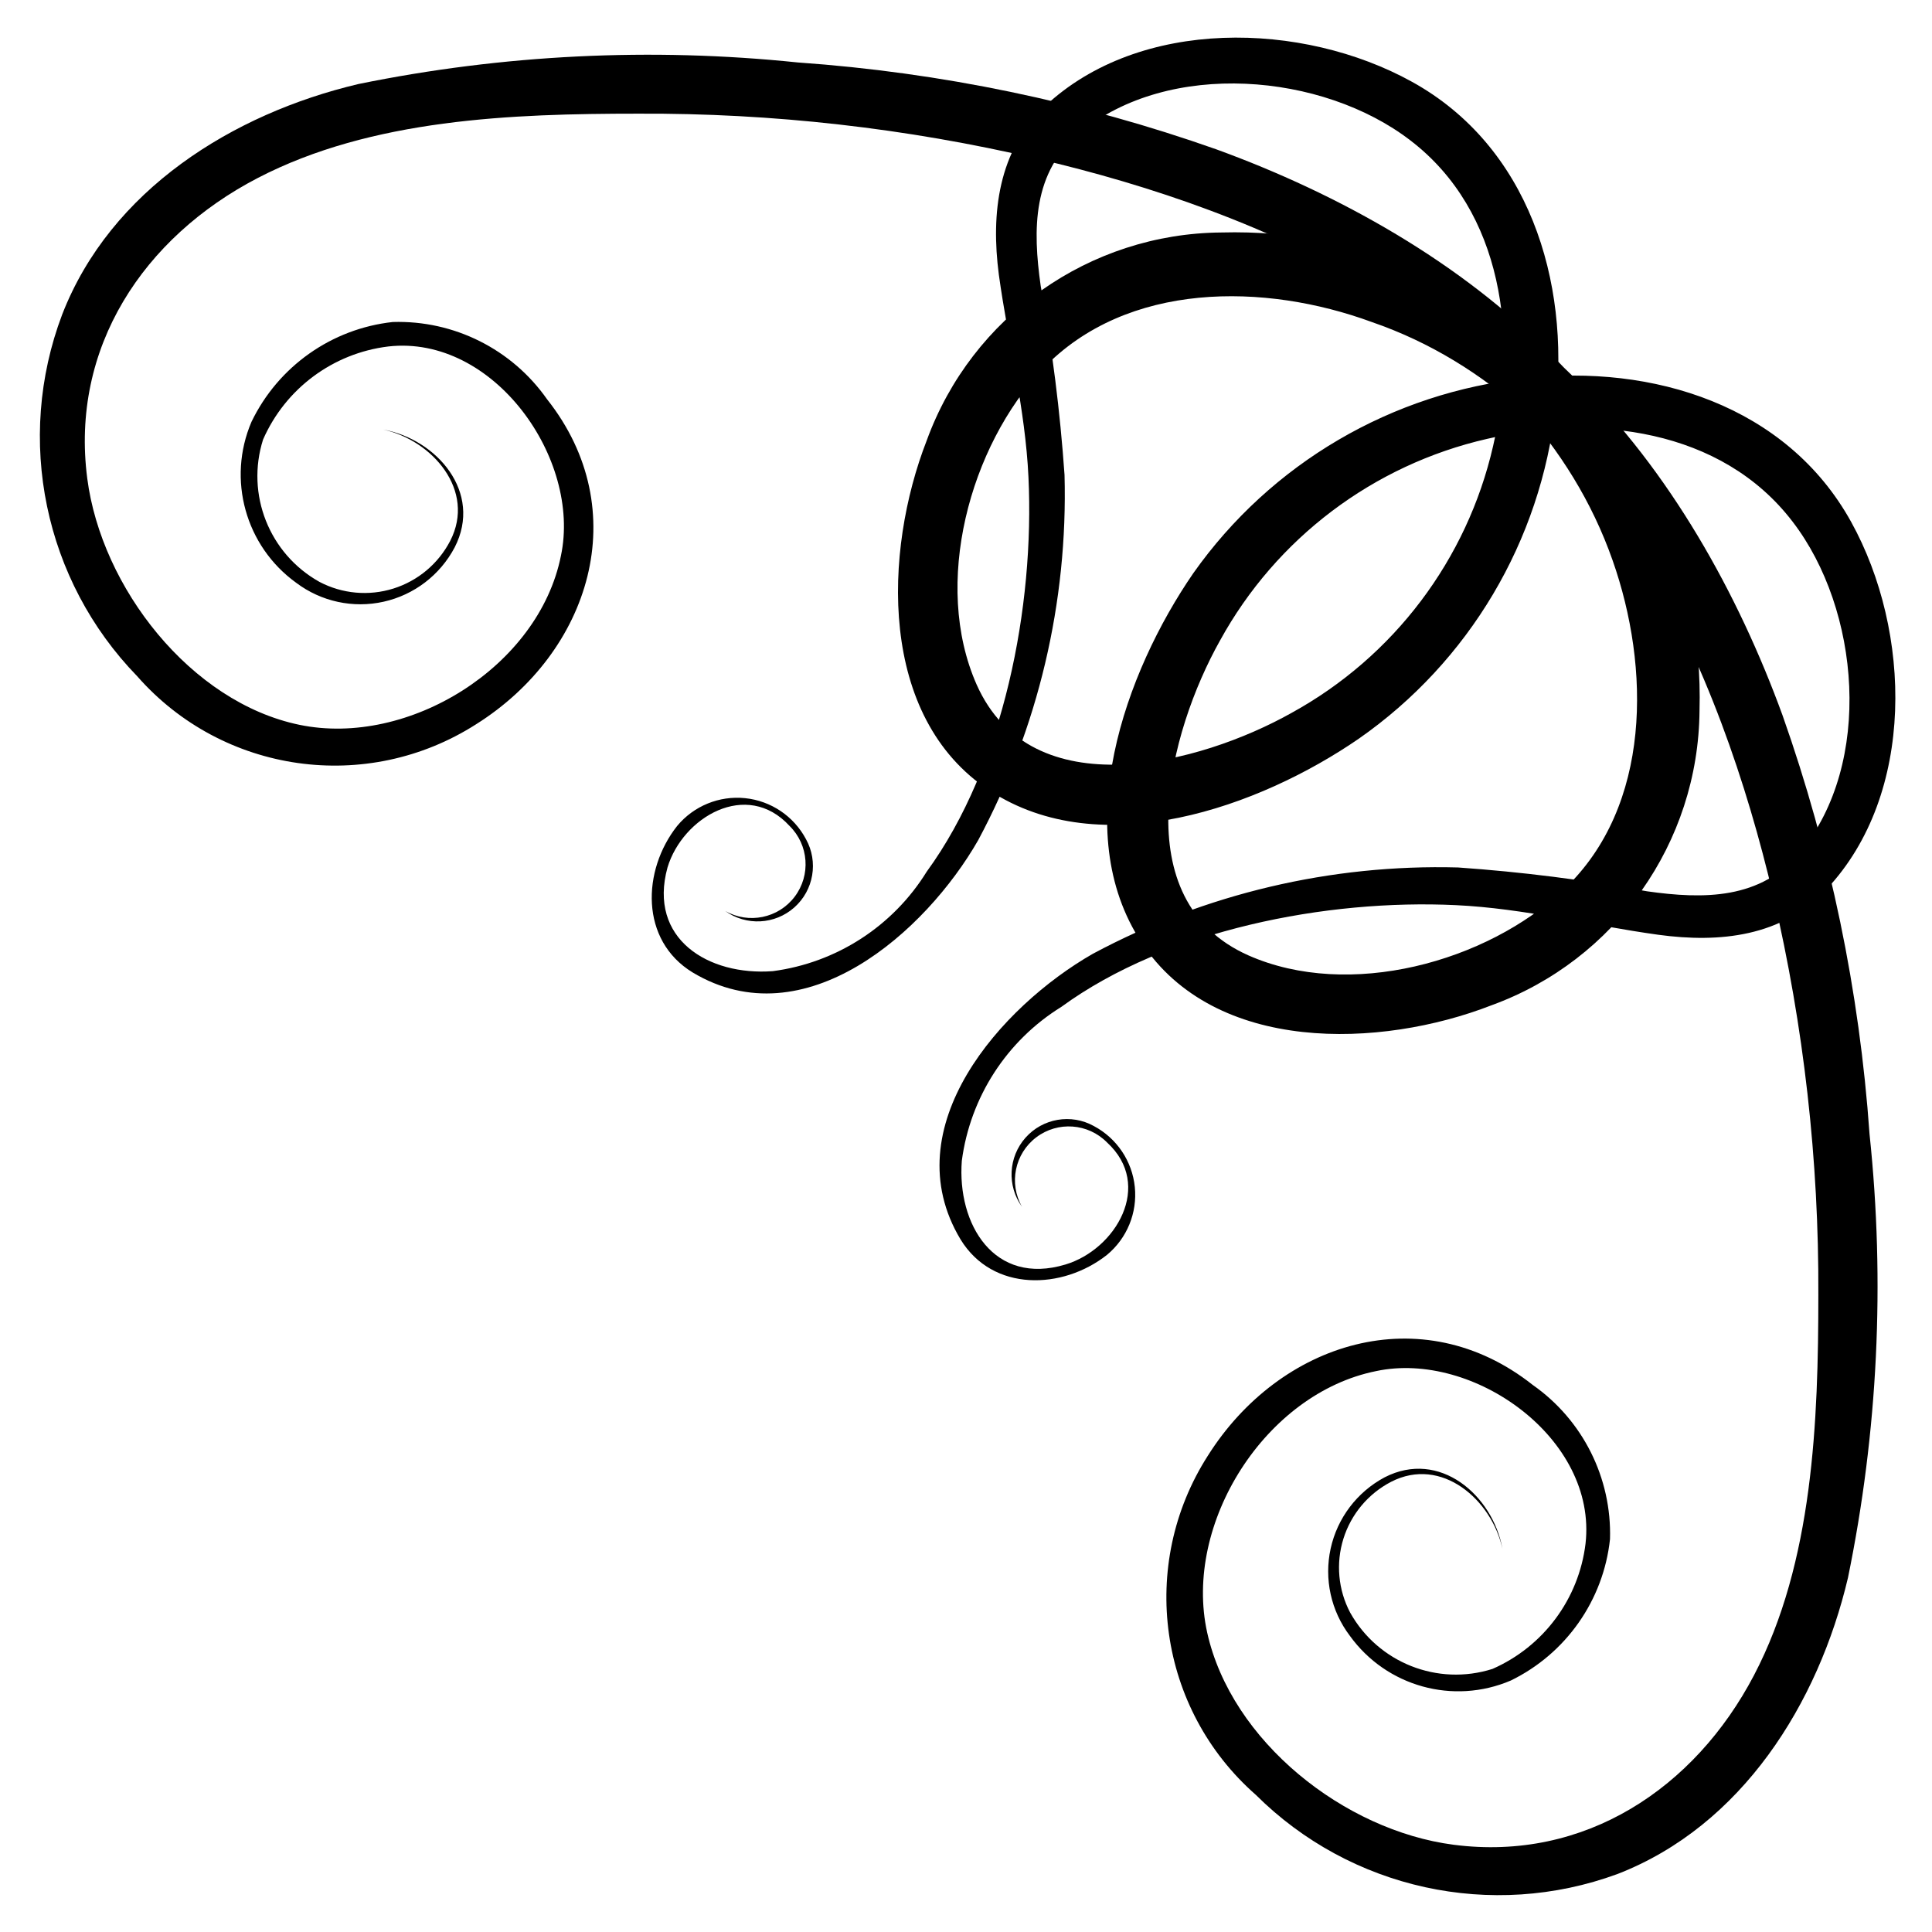
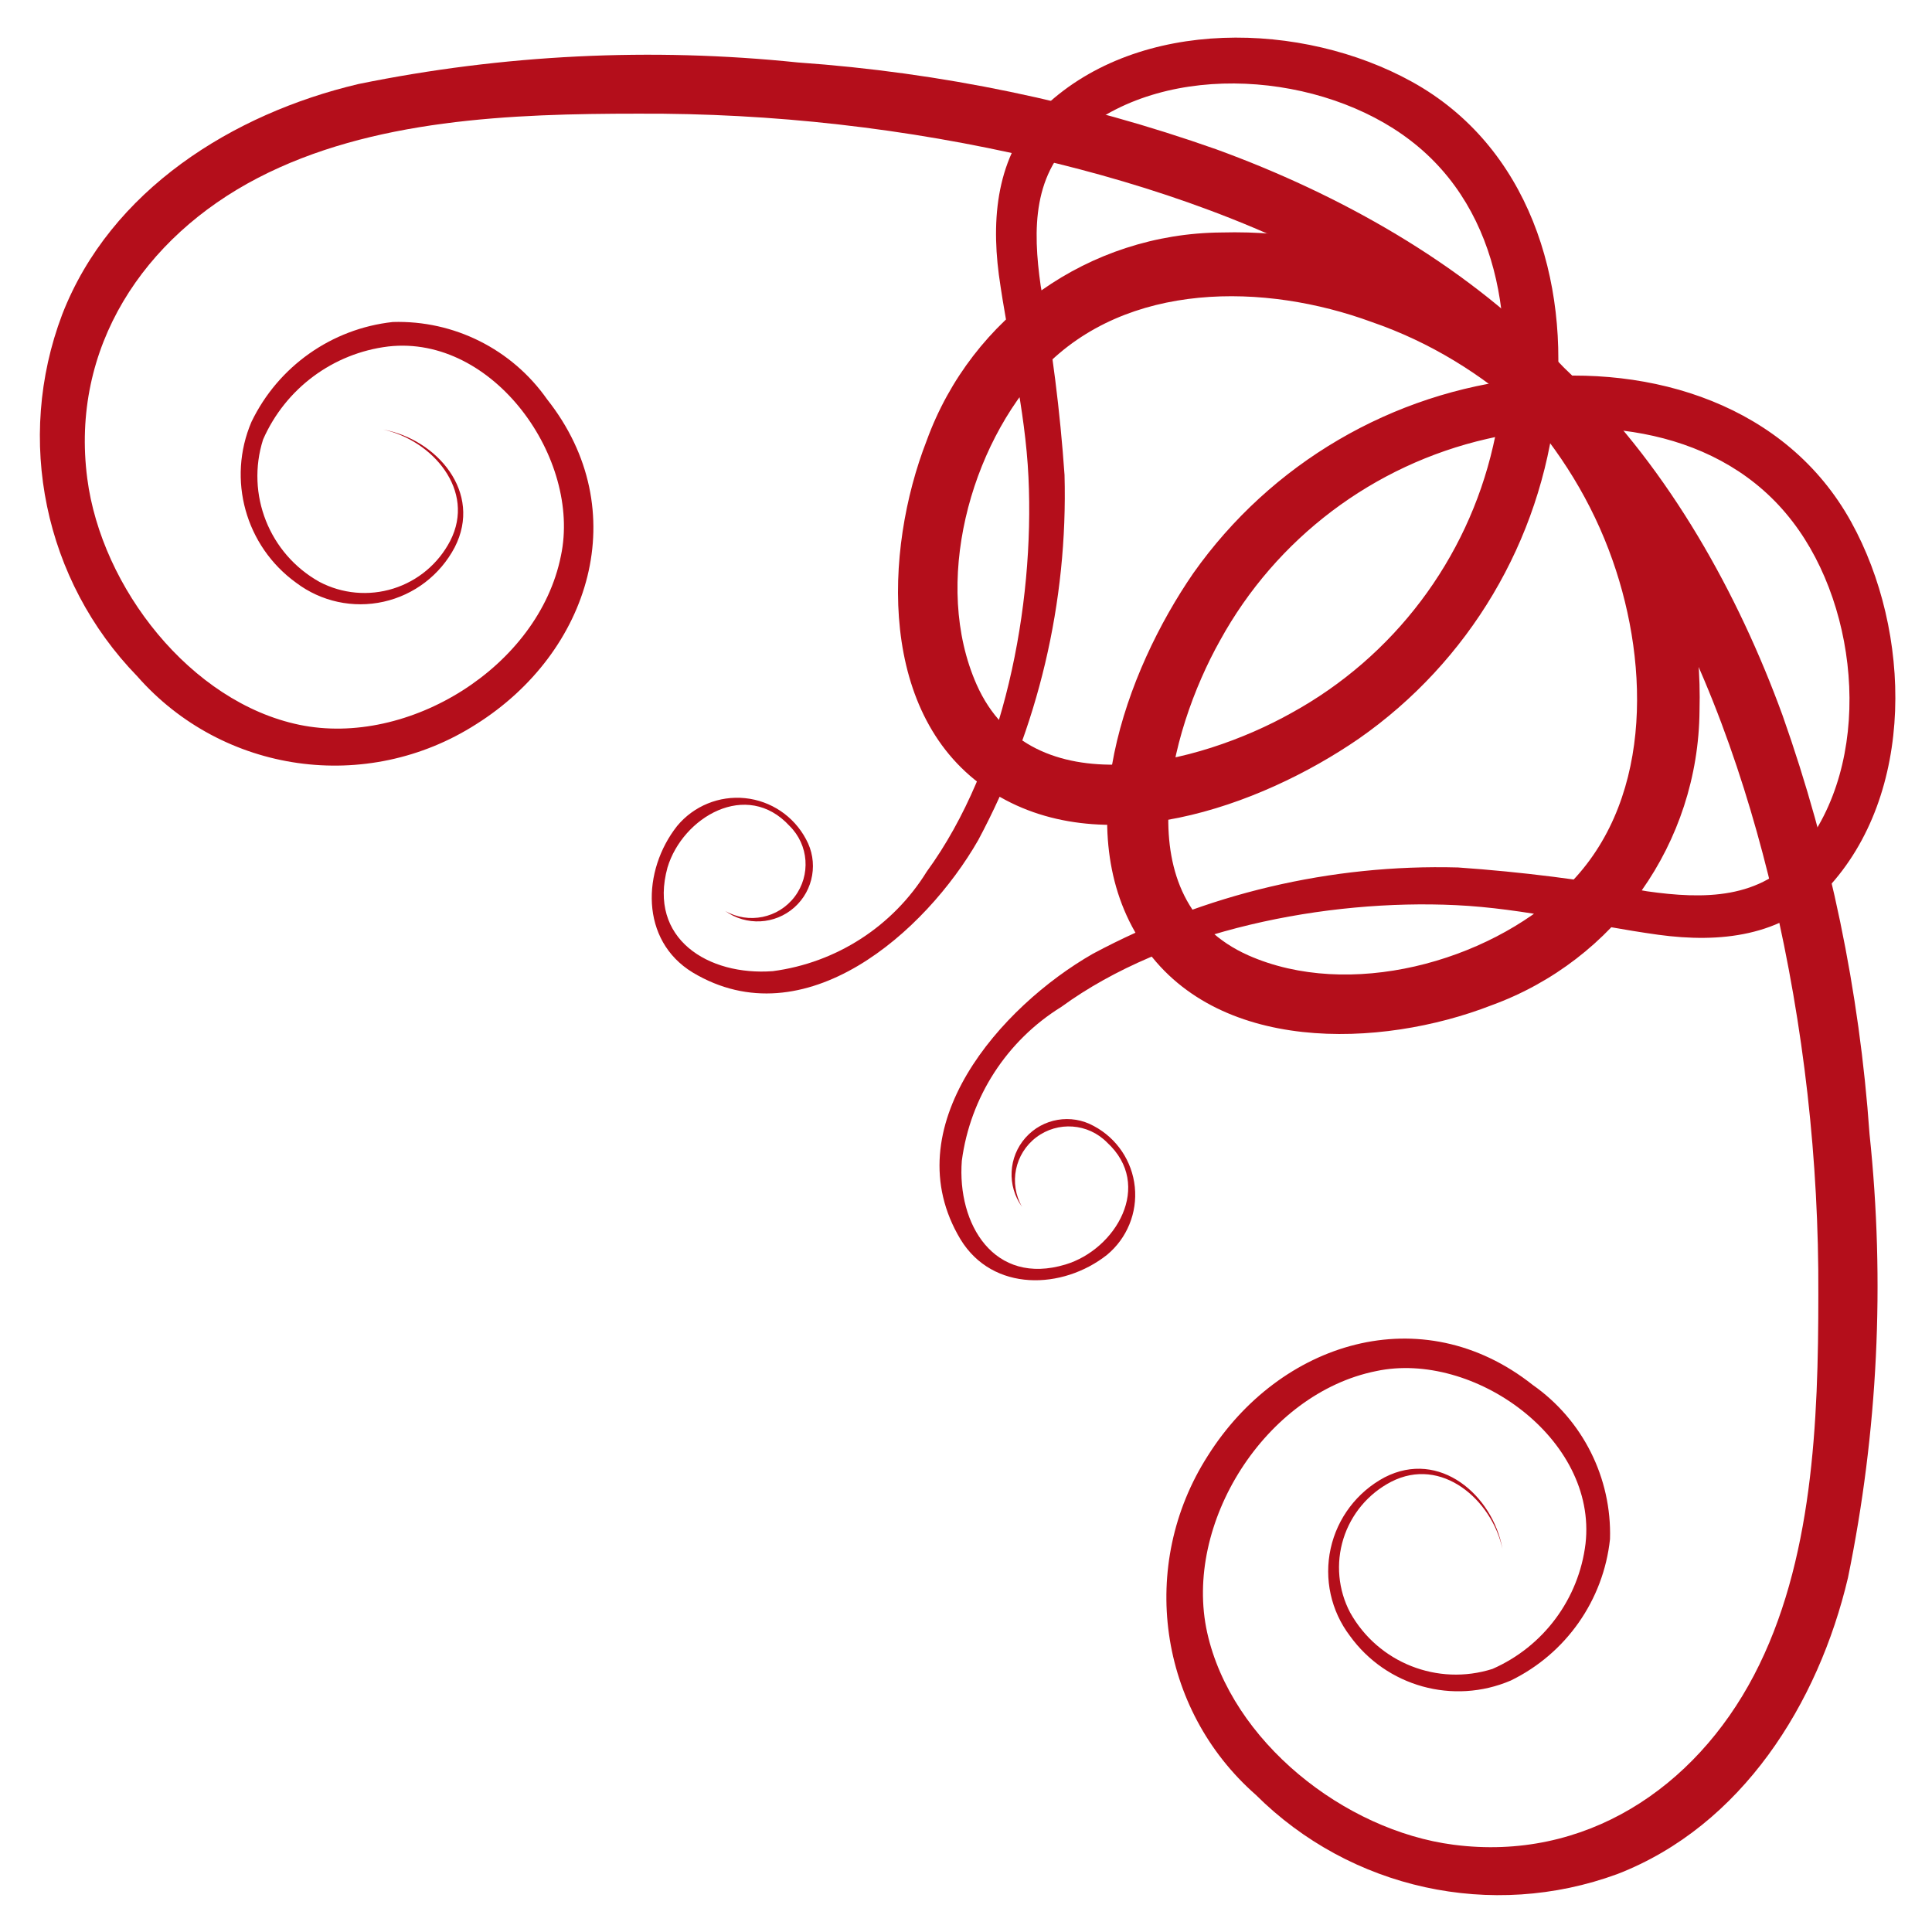
<svg xmlns="http://www.w3.org/2000/svg" viewBox="0 0 60 60">
+   <defs>
+     <style>path{fill:#B40E1B;}</style>
+   </defs>
  <path d="M11.9,13.34c1.52.33,2.89,1.89,2.08,3.46a3,3,0,0,1-4.06,1.27,3.76,3.76,0,0,1-1.75-4.42,4.89,4.89,0,0,1,3.89-2.89c3.27-.37,6,3.49,5.36,6.5-.69,3.45-4.74,5.95-8.12,5.25s-6.15-4.26-6.59-7.65C2.18,10.79,4.46,7.37,8,5.53s7.9-2,11.82-2a53.27,53.27,0,0,1,12.39,1.4c7,1.63,15.31,5.18,17.87,12.47,1.17,3.32,1.22,7.63-1.5,10.21-2.41,2.28-6.69,3.44-9.81,2.06-3.85-1.71-2.48-6.93-.88-9.78a12.69,12.69,0,0,1,8.29-6.26c3.35-.78,7.28-.32,9.49,2.57,2.1,2.73,2.51,7.5.24,10.26-1.22,1.48-3,1.47-4.76,1.22a52.89,52.89,0,0,0-5.87-.74,22.73,22.73,0,0,0-11.34,2.68c-2.85,1.63-6.2,5.39-4.11,8.87,1,1.64,3.17,1.57,4.55.48a2.42,2.42,0,0,0-.41-4,1.72,1.72,0,0,0-2.23,2.51,1.67,1.67,0,0,1,2.64-2c1.45,1.33.27,3.32-1.29,3.79-2.22.67-3.37-1.25-3.22-3.22a6.64,6.64,0,0,1,3.09-4.78c3.29-2.4,8.25-3.35,12.25-3.16,2.13.1,4.19.63,6.29.92,1.91.26,3.85.06,5.23-1.42,2.77-2.95,2.64-8,.76-11.4-2-3.62-6.17-4.91-10.11-4.46A14.49,14.49,0,0,0,37.06,17.8c-2.12,3.08-3.89,8-1.61,11.47s7.43,3.29,10.87,1.95a9.82,9.82,0,0,0,6.46-9.15c.24-8.92-7.42-14.67-15-17.43a49.39,49.39,0,0,0-13-2.7,45,45,0,0,0-13.65.67c-3.9.92-7.7,3.29-9.2,7.16A10.69,10.69,0,0,0,4.26,21a8.16,8.16,0,0,0,10.53,1.49c3.54-2.23,4.93-6.64,2.2-10.09A5.64,5.64,0,0,0,12.2,10,5.54,5.54,0,0,0,7.81,13.1a4.15,4.15,0,0,0,1.39,5A3.31,3.31,0,0,0,14.12,17C15,15.29,13.56,13.64,11.9,13.34Z" />
  <path d="M46.66,48.1c-.33-1.52-1.89-2.89-3.46-2.08a3,3,0,0,0-1.27,4.06,3.76,3.76,0,0,0,4.42,1.75,4.89,4.89,0,0,0,2.89-3.89c.37-3.27-3.49-6-6.5-5.36-3.45.69-6,4.74-5.25,8.12s4.26,6.15,7.65,6.59c4.07.53,7.49-1.75,9.33-5.26s2-7.9,2-11.82a53.27,53.27,0,0,0-1.4-12.39C53.44,20.87,49.89,12.51,42.6,10,39.28,8.78,35,8.73,32.39,11.45c-2.28,2.41-3.44,6.69-2.06,9.81,1.71,3.85,6.93,2.48,9.78.88a12.69,12.69,0,0,0,6.26-8.29c.78-3.35.32-7.28-2.57-9.49-2.73-2.1-7.5-2.51-10.26-.24-1.48,1.22-1.47,3-1.22,4.76a52.89,52.89,0,0,1,.74,5.87,22.73,22.73,0,0,1-2.68,11.34c-1.63,2.85-5.39,6.2-8.87,4.11-1.64-1-1.57-3.17-.48-4.55a2.42,2.42,0,0,1,4,.41,1.72,1.72,0,0,1-2.51,2.23,1.67,1.67,0,0,0,2-2.64c-1.33-1.45-3.32-.27-3.79,1.29C20.12,29.16,22,30.31,24,30.16a6.64,6.64,0,0,0,4.78-3.09c2.4-3.29,3.35-8.25,3.16-12.25-.1-2.13-.63-4.19-.92-6.29C30.77,6.62,31,4.68,32.45,3.3c2.95-2.77,8-2.64,11.4-.76,3.62,2,4.91,6.17,4.46,10.11A14.49,14.49,0,0,1,42.2,22.94c-3.08,2.12-8,3.89-11.47,1.61s-3.29-7.43-1.95-10.87a9.82,9.82,0,0,1,9.15-6.46c8.92-.24,14.67,7.42,17.43,15a49.39,49.39,0,0,1,2.7,13A45,45,0,0,1,57.39,49c-.92,3.9-3.29,7.7-7.16,9.2A10.69,10.69,0,0,1,39,55.74a8.16,8.16,0,0,1-1.49-10.53c2.23-3.54,6.64-4.93,10.09-2.2A5.64,5.64,0,0,1,50,47.8a5.54,5.54,0,0,1-3.08,4.39,4.15,4.15,0,0,1-5-1.39A3.31,3.31,0,0,1,43,45.88C44.71,45,46.36,46.44,46.66,48.1Z" />
</svg>
